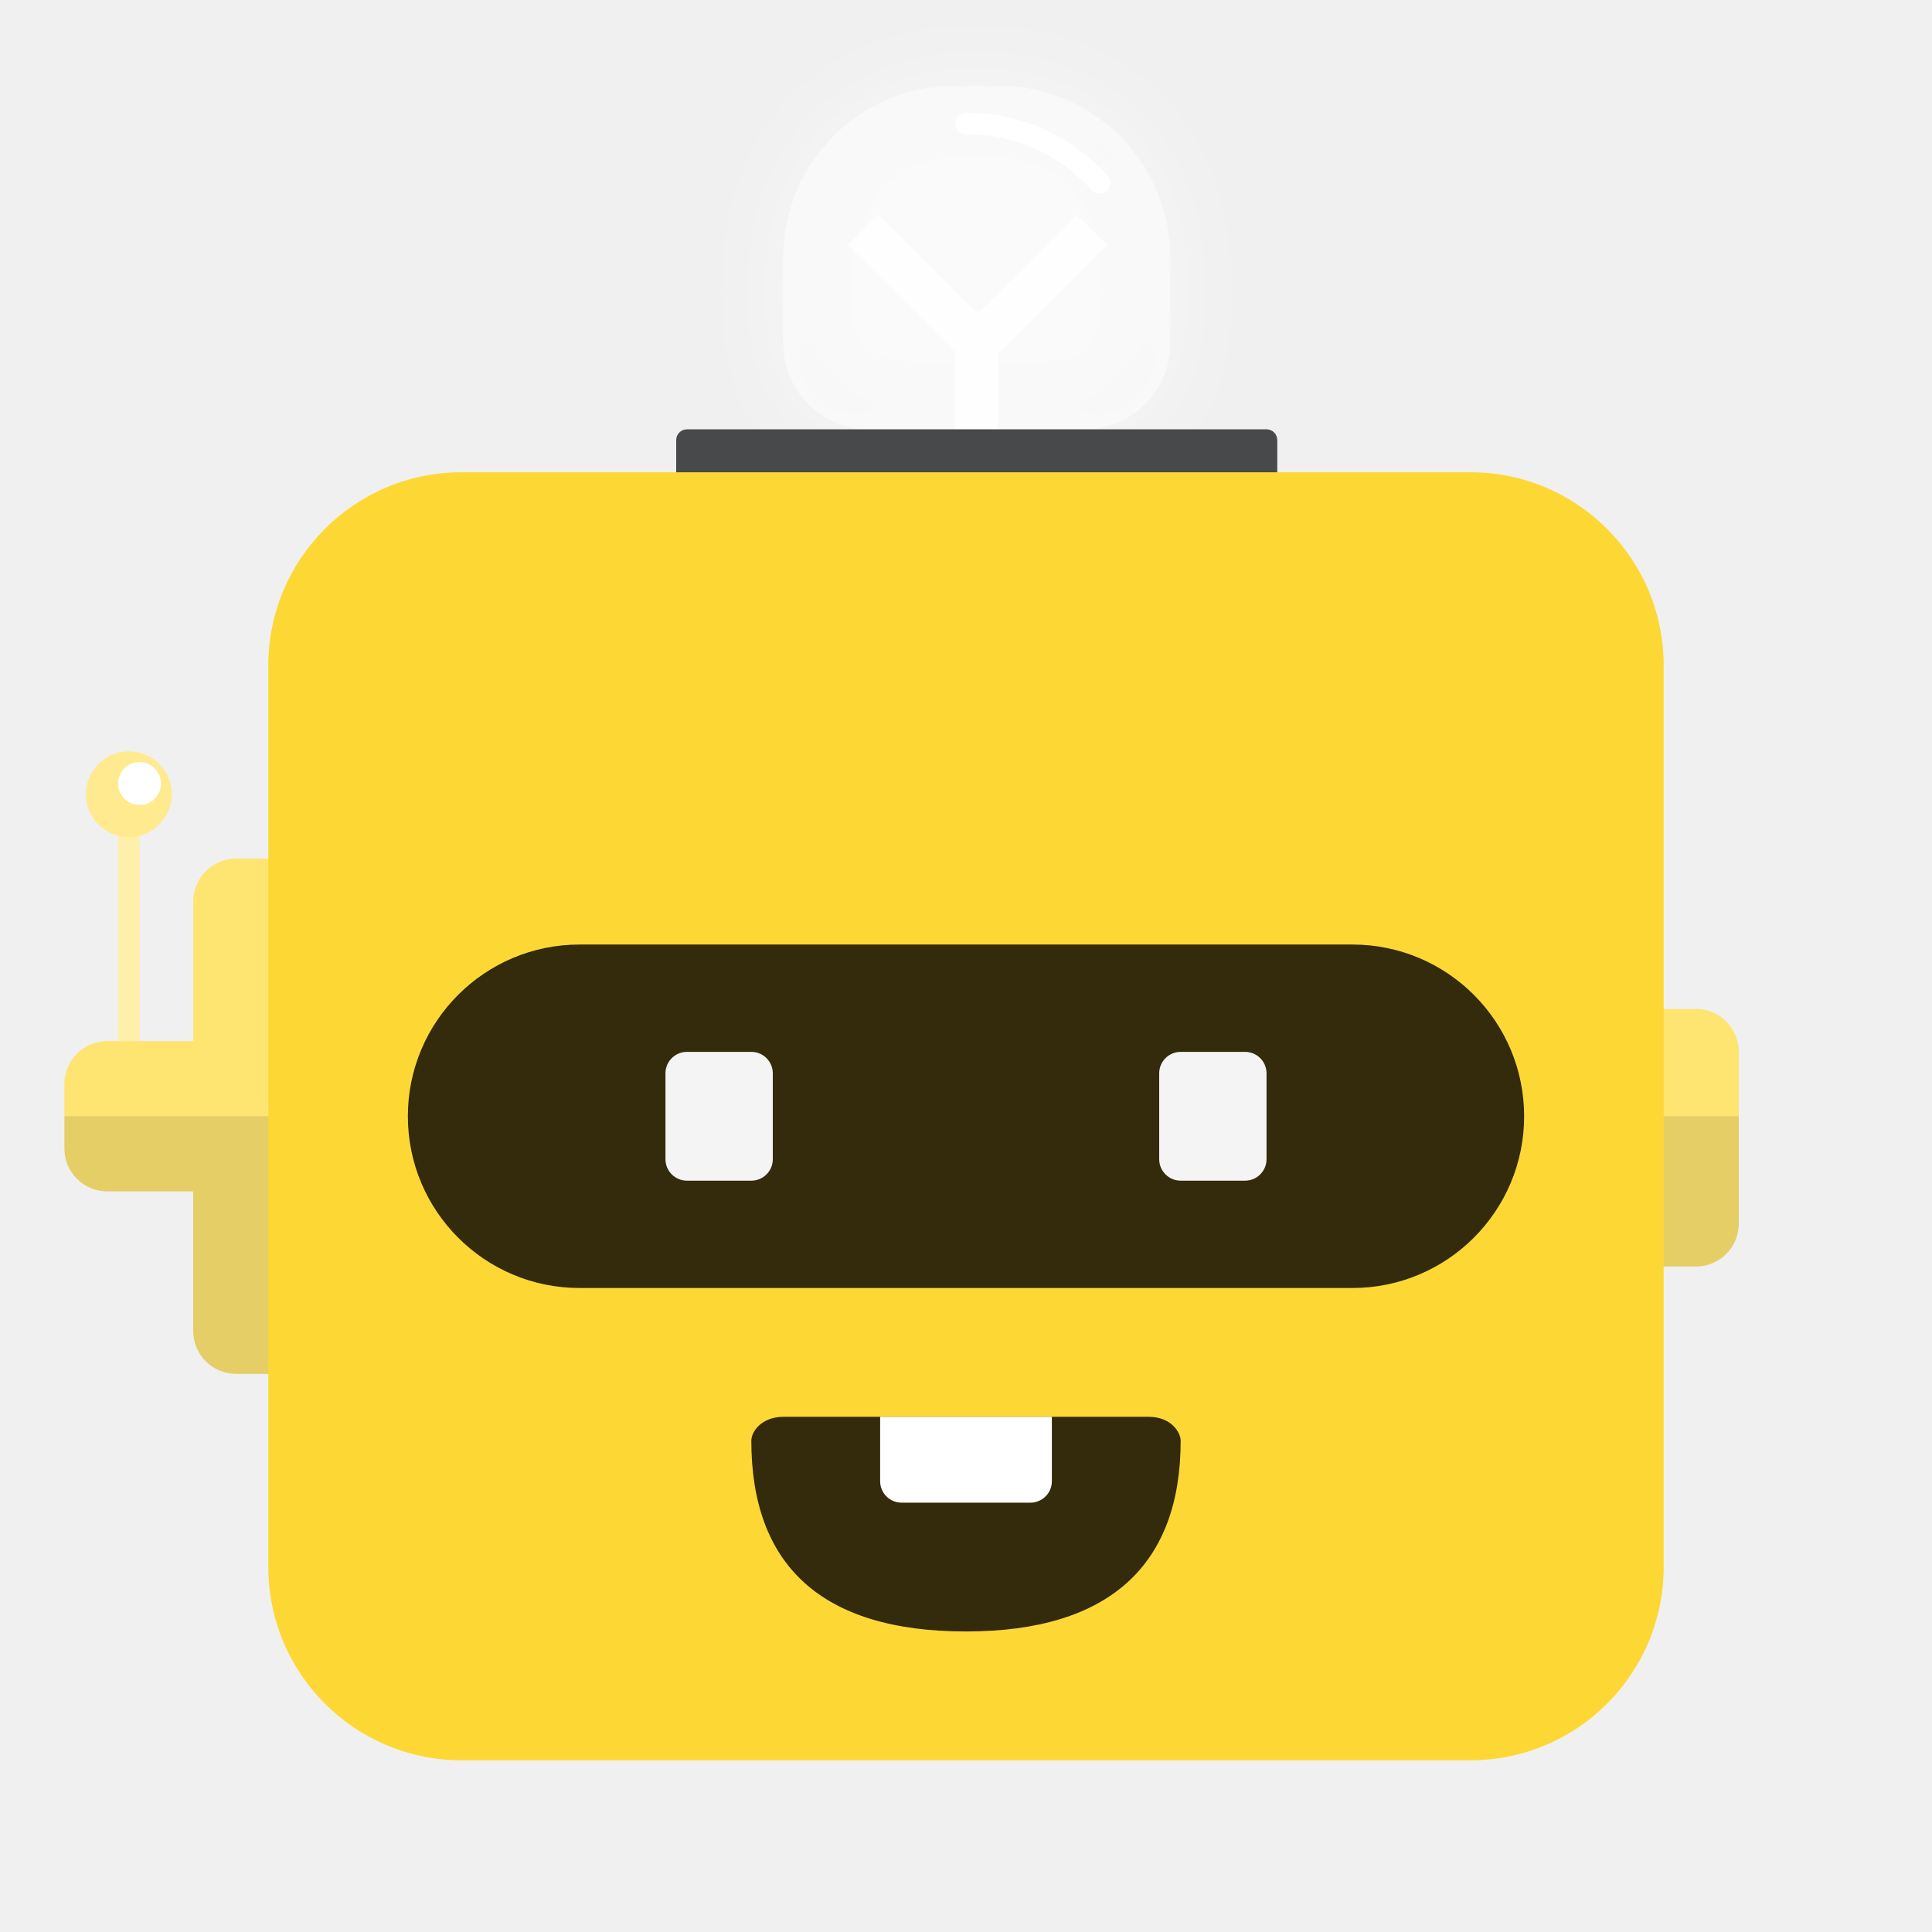
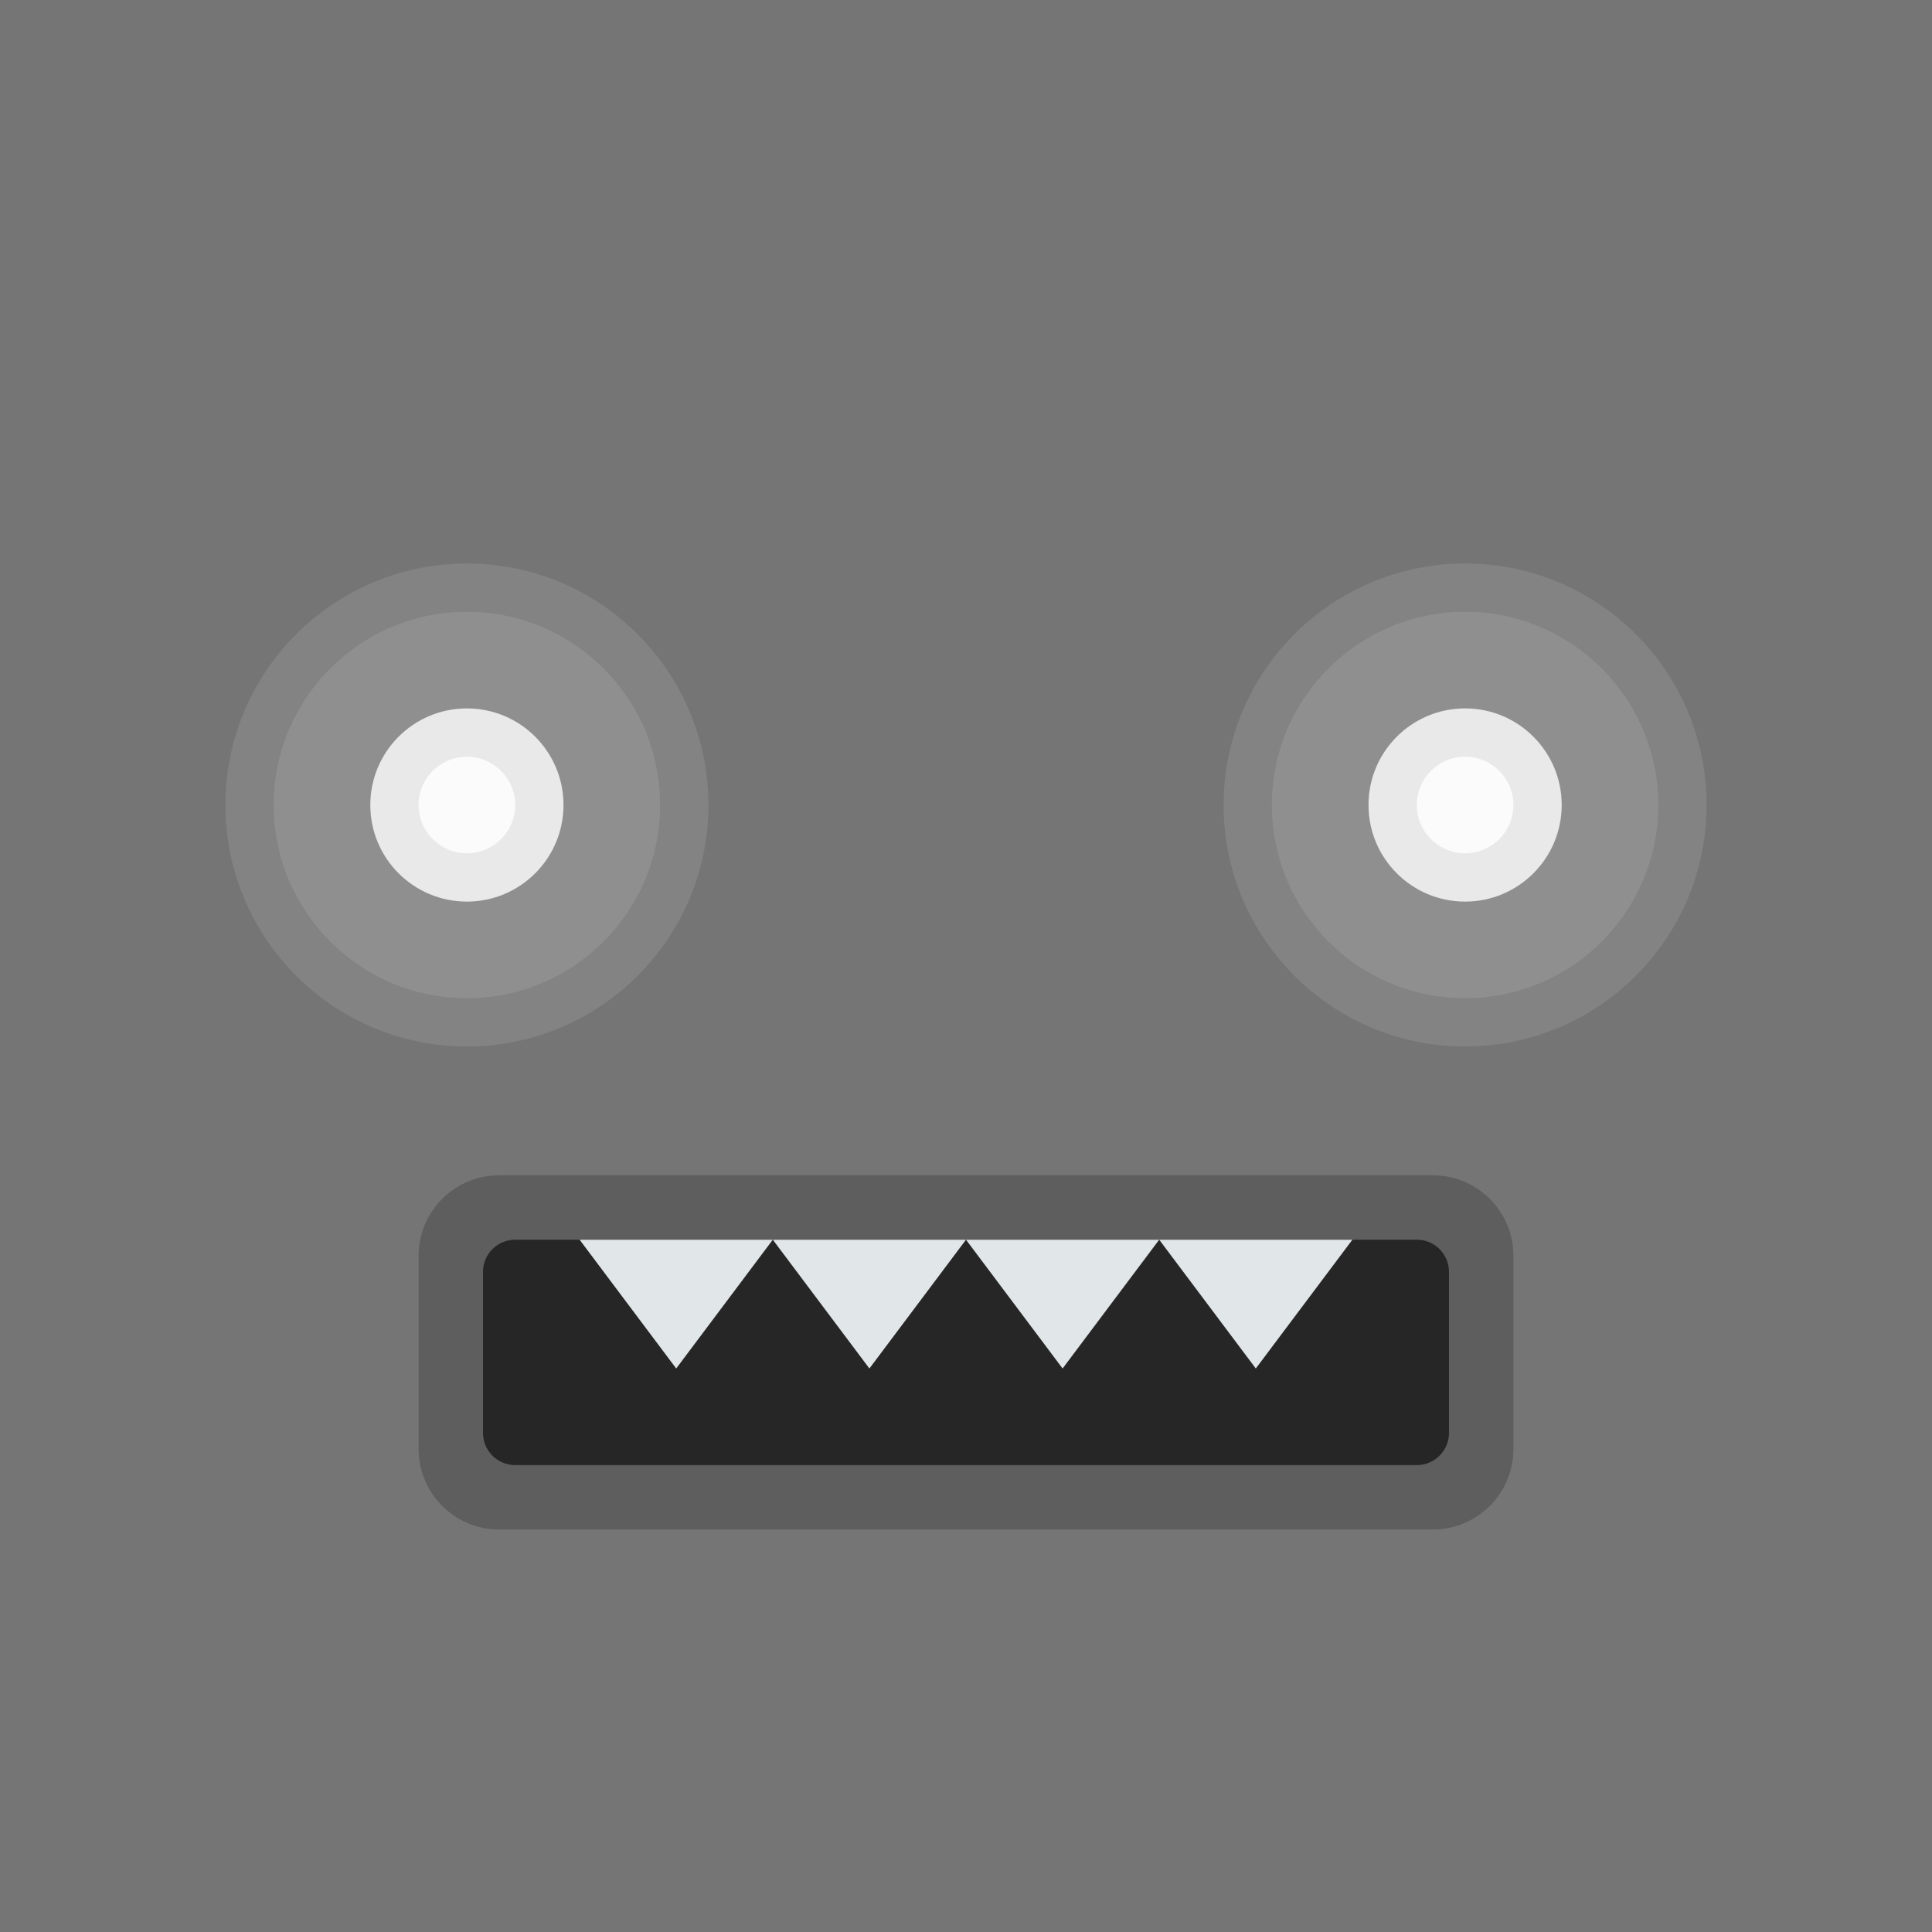
- <svg xmlns="http://www.w3.org/2000/svg" viewBox="0 0 180 180" fill="none" shape-rendering="auto">
+ <svg xmlns="http://www.w3.org/2000/svg" viewBox="0 0 120 120" fill="none" shape-rendering="auto">
  <mask id="viewboxMask">
-     <rect width="180" height="180" rx="0" ry="0" x="0" y="0" fill="#fff" />
+     <rect width="120" height="120" rx="0" ry="0" x="0" y="0" fill="#fff" />
  </mask>
  <g mask="url(#viewboxMask)">
-     <g transform="translate(0 66)">
-       <mask id="sidesAntenna01-a" style="mask-type:luminance" maskUnits="userSpaceOnUse" x="6" y="11" width="156" height="51">
-         <g fill="#fff">
-           <rect x="6" y="31" width="36" height="14" rx="4" />
-           <rect x="18" y="14" width="36" height="48" rx="4" />
-           <rect x="126" y="28" width="36" height="24" rx="4" />
-           <path d="M11 11h2v20h-2z" />
-         </g>
-       </mask>
-       <g mask="url(#sidesAntenna01-a)">
-         <path d="M0 0h180v76H0V0Z" fill="#fdd835" />
-         <path fill="#fff" fill-opacity=".3" d="M0 0h180v76H0z" />
-         <path fill="#000" fill-opacity=".1" d="M0 38h180v38H0z" />
+     <rect fill="#757575" width="120" height="120" x="0" y="0" />
+     <g transform="translate(22 68)">
+       <rect x="4" y="5" width="68" height="22" rx="5" fill="#000" fill-opacity=".2" />
+       <rect x="8" y="9" width="60" height="14" rx="2" fill="#000" fill-opacity=".6" />
+       <path fill-rule="evenodd" clip-rule="evenodd" d="m20 17 6-8H14l6 8ZM32 17l6-8H26l6 8ZM44 17l6-8H38l6 8ZM56 17l6-8H50l6 8Z" fill="#E1E6E8" />
+     </g>
+     <g transform="translate(8 20)">
+       <g fill="#fff">
+         <circle cx="21" cy="30" r="15" fill-opacity=".1" />
+         <circle cx="83" cy="30" r="15" fill-opacity=".1" />
+         <circle cx="21" cy="30" r="12" fill-opacity=".1" />
+         <circle cx="83" cy="30" r="12" fill-opacity=".1" />
+         <circle cx="21" cy="30" r="6" fill-opacity=".8" />
+         <circle cx="83" cy="30" r="6" fill-opacity=".8" />
+         <circle cx="21" cy="30" r="3" fill-opacity=".8" />
+         <circle cx="83" cy="30" r="3" fill-opacity=".8" />
      </g>
-       <path fill="#fff" fill-opacity=".4" d="M11 11h2v20h-2z" />
-       <circle cx="12" cy="8" r="4" fill="#FFEA8F" />
-       <circle cx="13" cy="7" r="2" fill="#fff" />
-     </g>
-     <g transform="translate(41)">
-       <g filter="url(#topGlowingBulb01-a)">
-         <path fill-rule="evenodd" clip-rule="evenodd" d="M32 24A16 16 0 0 1 48 8h4a16 16 0 0 1 16 16v8a8 8 0 0 1-8 8H40a8 8 0 0 1-8-8v-8Z" fill="#fff" fill-opacity=".3" />
-       </g>
-       <path d="M49 11.5c4.93 0 9.37 2.13 12.44 5.52" stroke="#fff" stroke-width="2" stroke-linecap="round" />
-       <path d="m49.83 29-9-9L38 22.83l10 10V40h4v-7.03l10.14-10.14L59.31 20l-9 9h-.48Z" fill="#fff" fill-opacity=".8" />
-       <rect x="22" y="40" width="56" height="12" rx="1" fill="#48494B" />
-       <defs>
-         <filter id="topGlowingBulb01-a" x="24" y="0" width="52" height="48" filterUnits="userSpaceOnUse" color-interpolation-filters="sRGB">
-           <feFlood flood-opacity="0" result="BackgroundImageFix" />
-           <feColorMatrix in="SourceAlpha" values="0 0 0 0 0 0 0 0 0 0 0 0 0 0 0 0 0 0 127 0" result="hardAlpha" />
-           <feOffset />
-           <feGaussianBlur stdDeviation="4" />
-           <feColorMatrix values="0 0 0 0 1 0 0 0 0 1 0 0 0 0 1 0 0 0 0.5 0" />
-           <feBlend in2="BackgroundImageFix" result="effect1_dropShadow_617_621" />
-           <feBlend in="SourceGraphic" in2="effect1_dropShadow_617_621" result="shape" />
-           <feColorMatrix in="SourceAlpha" values="0 0 0 0 0 0 0 0 0 0 0 0 0 0 0 0 0 0 127 0" result="hardAlpha" />
-           <feOffset />
-           <feGaussianBlur stdDeviation="2" />
-           <feComposite in2="hardAlpha" operator="arithmetic" k2="-1" k3="1" />
-           <feColorMatrix values="0 0 0 0 1 0 0 0 0 1 0 0 0 0 1 0 0 0 0.5 0" />
-           <feBlend in2="shape" result="effect2_innerShadow_617_621" />
-         </filter>
-       </defs>
-     </g>
-     <g transform="translate(25 44)">
-       <mask id="faceSquare01-a" style="mask-type:luminance" maskUnits="userSpaceOnUse" x="0" y="0" width="130" height="120">
-         <rect width="130" height="120" rx="18" fill="#fff" />
-       </mask>
-       <g mask="url(#faceSquare01-a)">
-         <path d="M-2-2h134v124H-2V-2Z" fill="#fdd835" />
-         <g transform="translate(-1 -1)" />
-       </g>
-     </g>
-     <g transform="translate(52 124)">
-       <path fill-rule="evenodd" clip-rule="evenodd" d="M18 10.22C18 21.78 24.47 28 38 28c13.52 0 20-6.34 20-17.78C58 9.5 57.17 8 55 8H21c-2.05 0-3 1.38-3 2.22Z" fill="#000" fill-opacity=".8" />
-       <mask id="mouthSmile02-a" style="mask-type:luminance" maskUnits="userSpaceOnUse" x="18" y="8" width="40" height="20">
-         <path fill-rule="evenodd" clip-rule="evenodd" d="M18 10.22C18 21.78 24.47 28 38 28c13.52 0 20-6.34 20-17.78C58 9.5 57.17 8 55 8H21c-2.05 0-3 1.38-3 2.22Z" fill="#fff" />
-       </mask>
-       <g mask="url(#mouthSmile02-a)">
-         <rect x="30" y="2" width="16" height="14" rx="2" fill="#fff" />
-       </g>
-     </g>
-     <g transform="translate(38 76)">
-       <rect y="12" width="104" height="32" rx="16" fill="#000" fill-opacity=".8" />
-       <rect x="24" y="22" width="10" height="12" rx="2" fill="#F4F4F4" />
-       <rect x="70" y="22" width="10" height="12" rx="2" fill="#F4F4F4" />
    </g>
  </g>
</svg>
